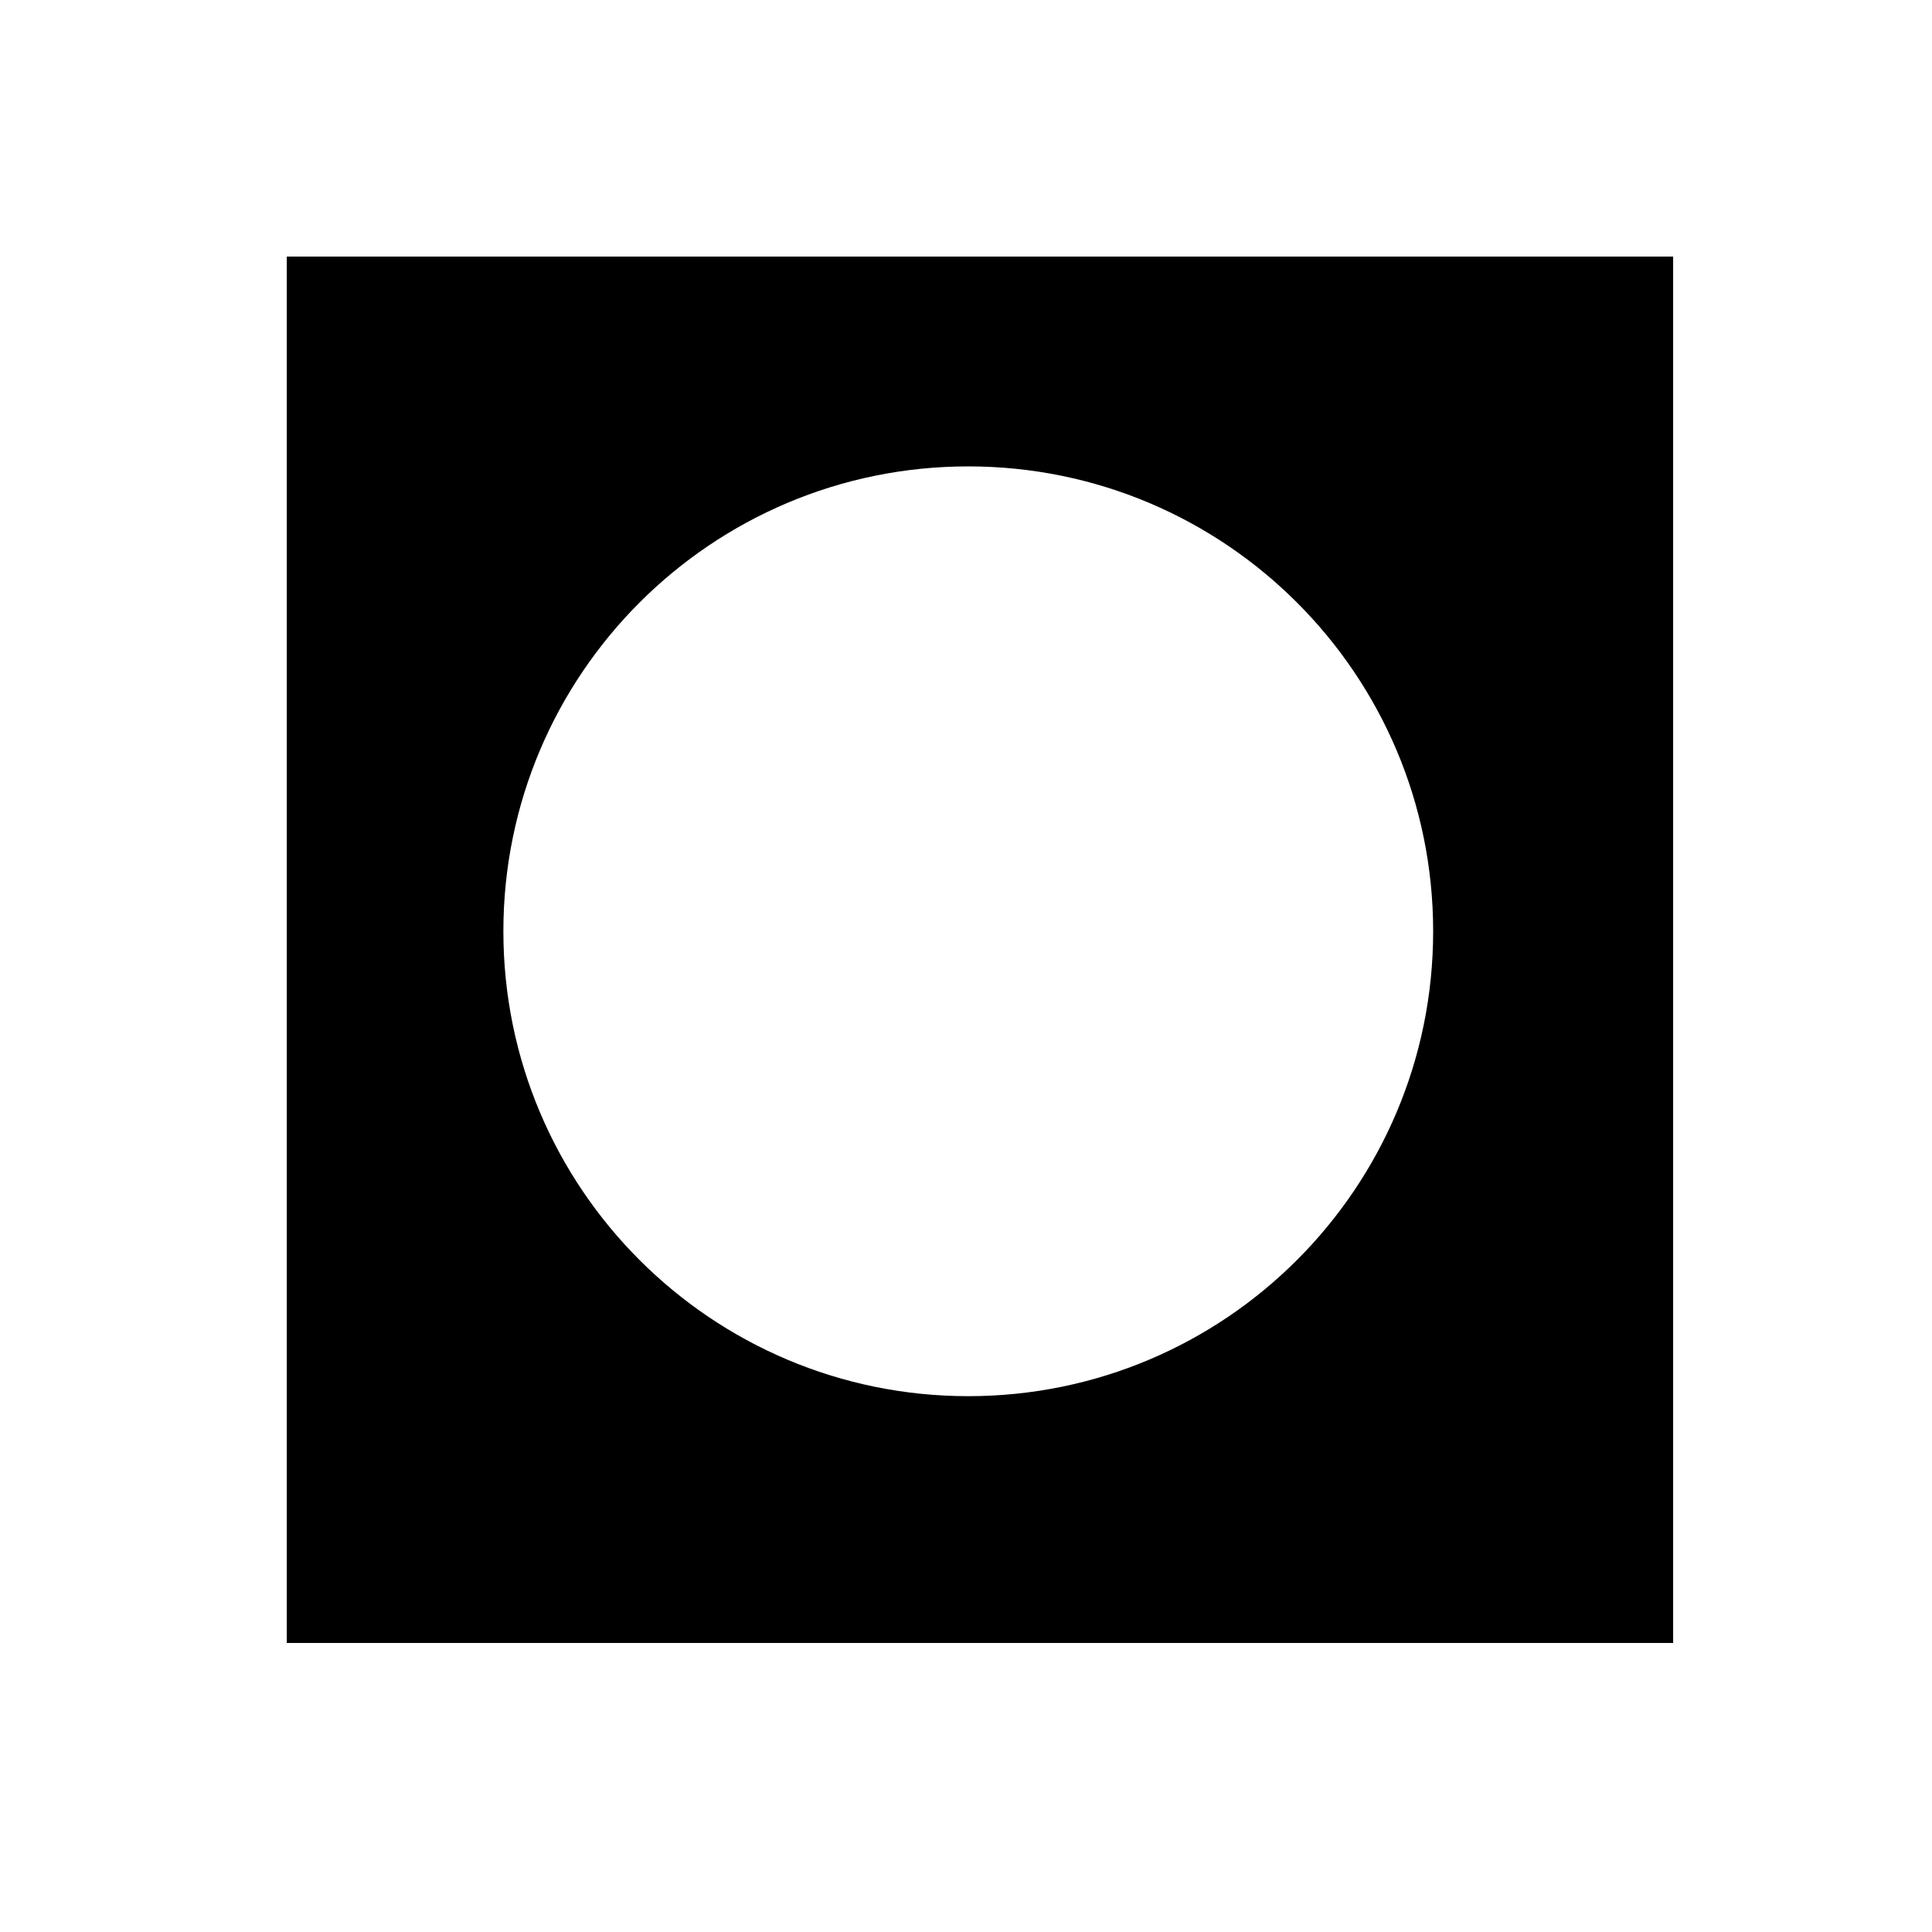
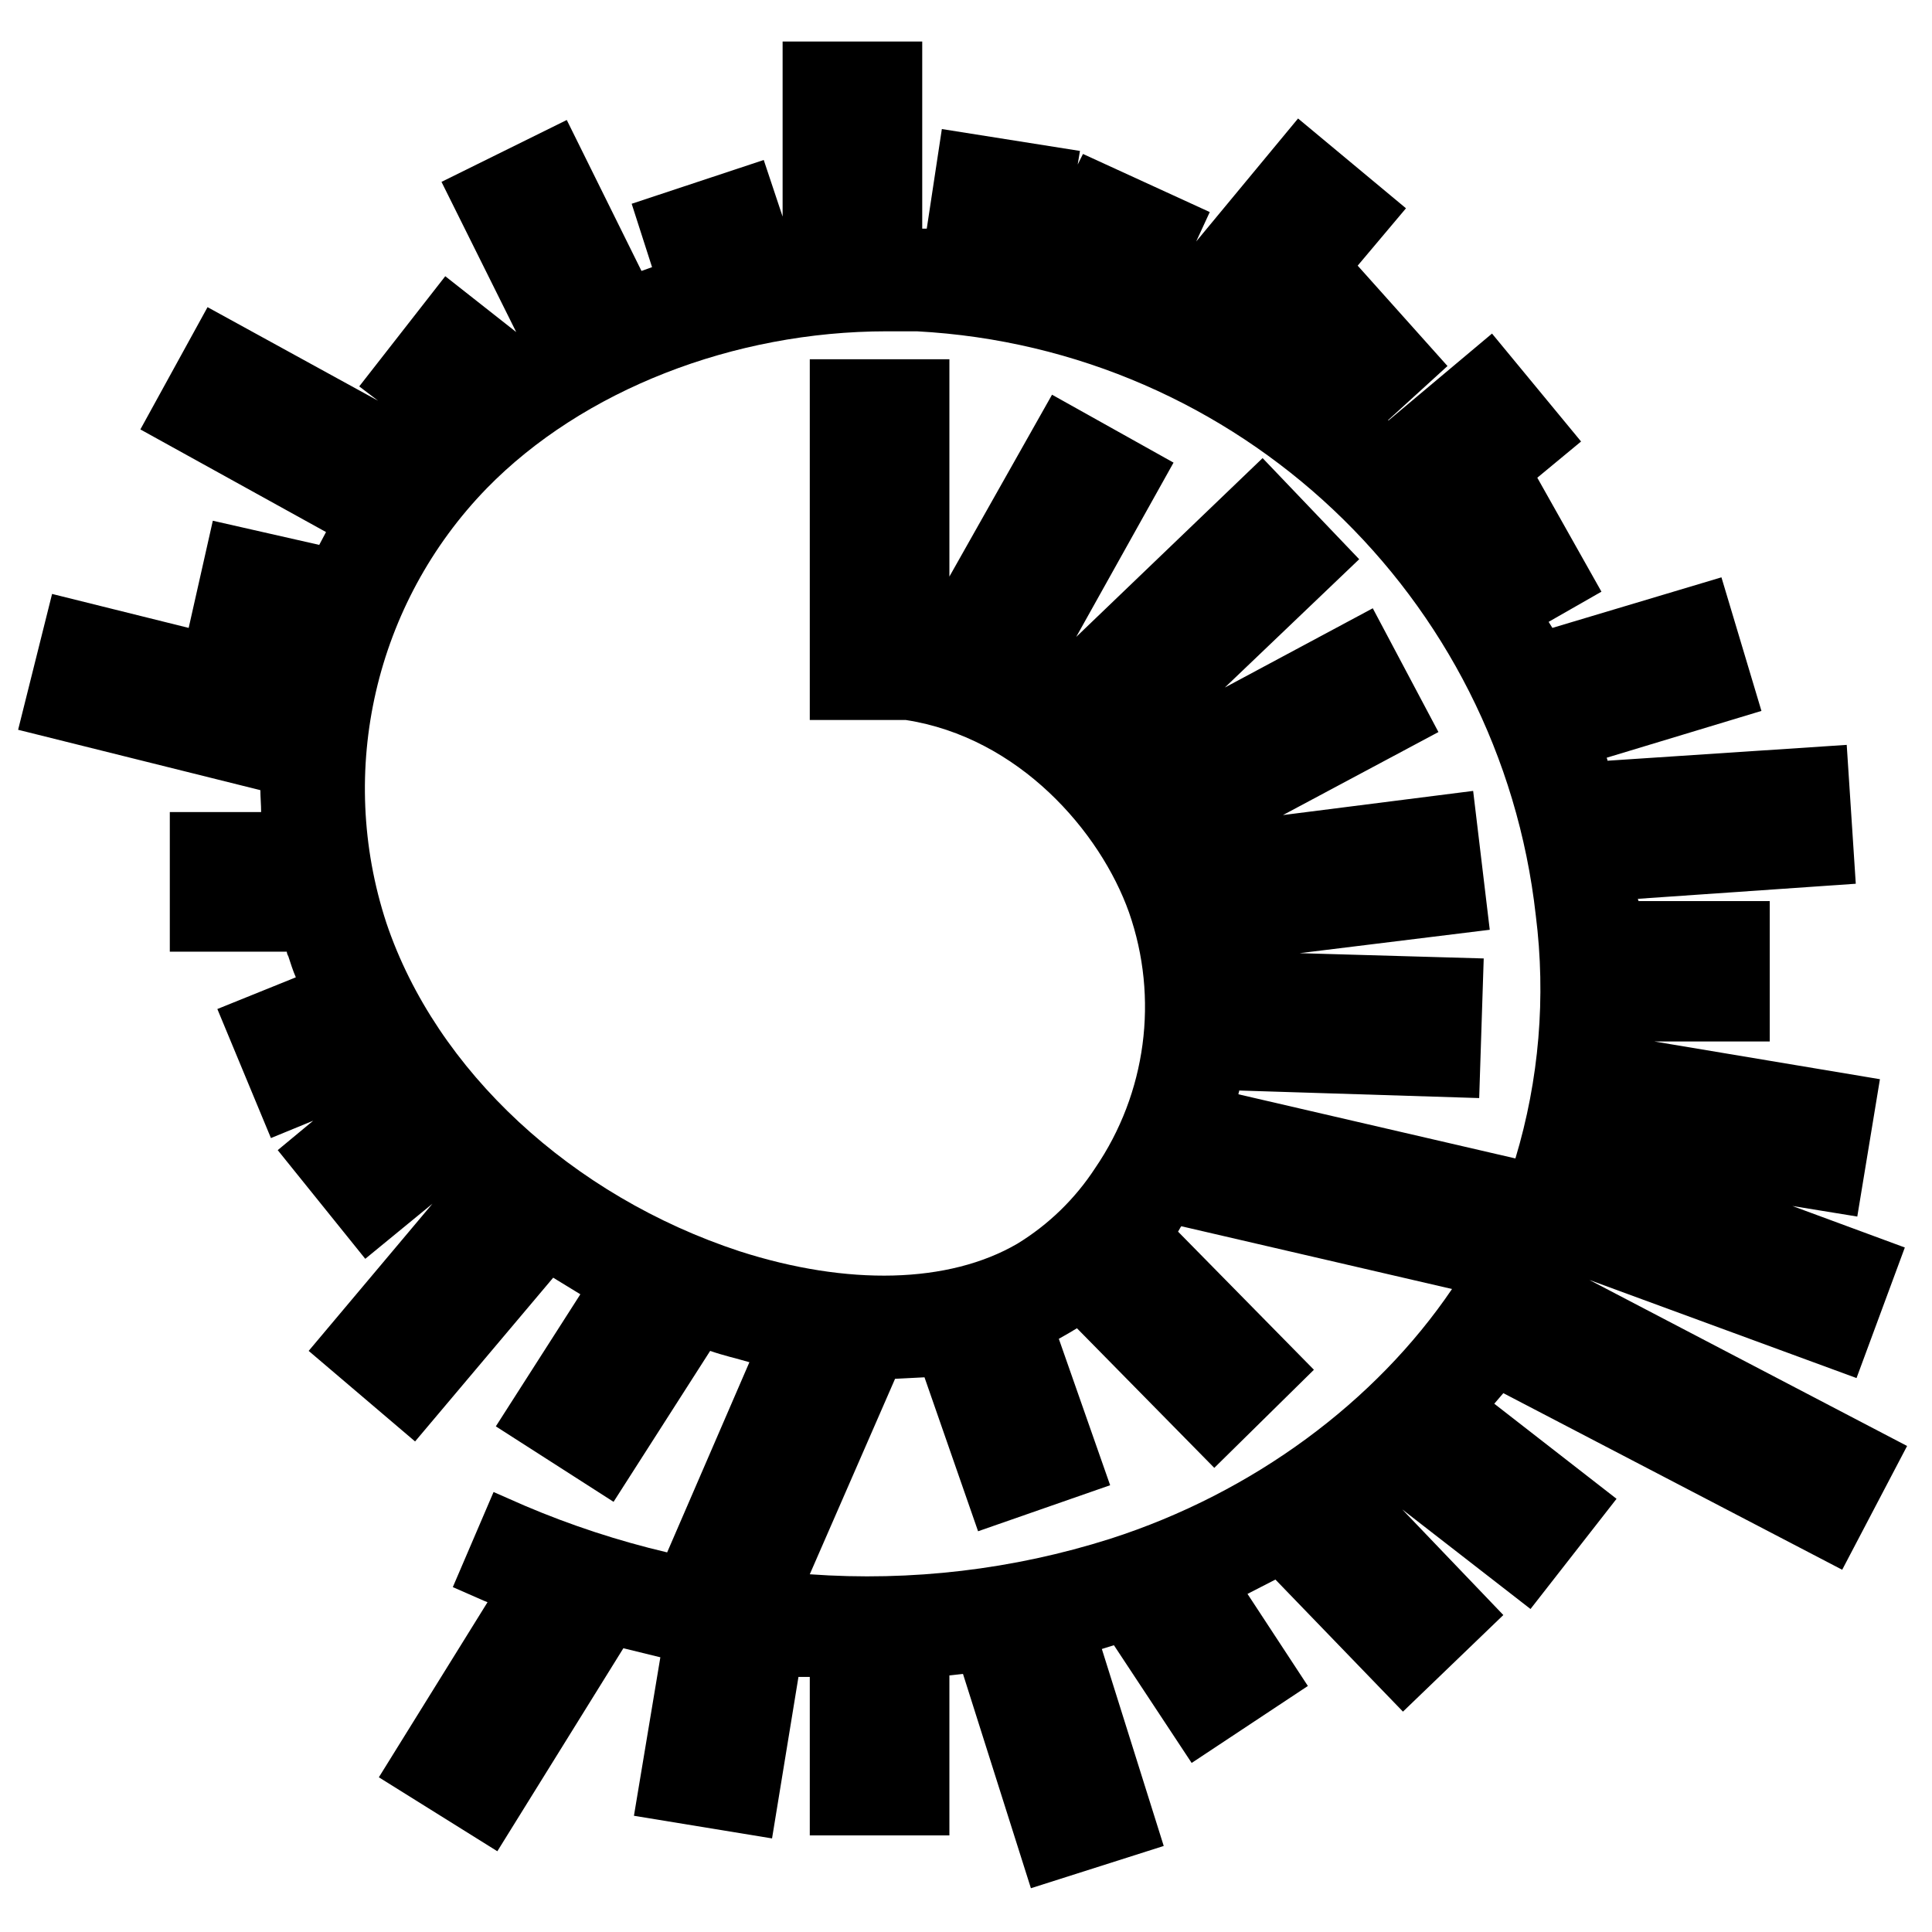
<svg xmlns="http://www.w3.org/2000/svg" height="256" viewBox="0 0 256 256" width="256">
-   <path d="m38 34v183.7h183.7v-183.7zm90.3 151a61.6 61.6 0 1 1 61.6-61.6 61.6 61.6 0 0 1 -61.6 61.6z" />
+   <path d="m244.1 208 8.6-16.4-42.1-22 35.4 13 6.4-17.3-14.9-5.5 8.6 1.4 3-18.2-29.9-5h15.3v-18.6h-17.4a.4.4 0 0 0 -.1-.3l28.9-2-1.2-18.4-31.7 2.1c0-.2-.1-.3-.1-.4l20.5-6.2-5.3-17.7-22.4 6.7-.5-.8 7-4-8.5-15.1 5.8-4.8-11.8-14.3-13.7 11.5h-.1l7.9-7.2-11.9-13.3 6.4-7.6-14.3-11.9-13.5 16.3 1.8-3.9-16.8-7.7-.7 1.4.3-1.8-18.3-2.9-2 13.2h-.6v-24.8h-18.5v23.2l-2.5-7.5-17.5 5.8 2.7 8.4-1.4.5-9.9-20-16.6 8.2 9.9 19.9-9.4-7.4-11.4 14.6 2.5 1.9-22.6-12.4-8.9 16.2 24.6 13.6-.9 1.7-14.1-3.2-3.2 14.2-18.1-4.5-4.5 18 32.1 8c0 .9.1 1.9.1 2.9h-12.1v18.5h15.5a1.4 1.4 0 0 0 .2.6c.3.9.6 1.9 1 2.8l-10.4 4.2 7.1 17.1 5.6-2.3-4.7 3.9 11.6 14.4 8.9-7.3-16.4 19.5 14.1 12 18.3-21.7 3.6 2.2-11.2 17.5 15.6 10 12.8-20c1.7.6 3.5 1 5.2 1.5l-10.9 25.2a116 116 0 0 1 -18.9-6.2l-4.1-1.8-5.4 12.6 4.1 1.8.5.2-14.4 23.2 15.7 9.8 16.7-26.9 4.9 1.2-3.5 21 18.3 3 3.5-21.4h1.5v21h18.5v-21.2l1.8-.2 9 28.4 17.6-5.6-8.2-26.1 1.6-.5 10.3 15.6 15.4-10.2-8-12.2 3.7-1.9 16.9 17.5 13.3-12.8-13.4-14 17 13.2 11.4-14.6-16.2-12.6 1.2-1.4zm-179.6-143.3c12.7-13 32.7-20.8 53-20.8h4a87.2 87.2 0 0 1 82 77.4 77.8 77.8 0 0 1 -2.7 32.2l-36.7-8.5c0-.2.1-.3.1-.5l31.8 1 .6-18.5-24.4-.7 25.2-3.1-2.2-18.4-25.2 3.2 20.6-11-8.7-16.4-19.6 10.5 17.8-17-12.8-13.4-24.7 23.7 12.9-23.1-16.1-9-13.6 24.1v-28.8h-18.5v47.8h12.7c15 2.3 25.8 14.8 29.6 25.5a37.9 37.9 0 0 1 -4.5 33.9 32.6 32.6 0 0 1 -10.3 10c-9.1 5.3-22.5 5.6-36.8 1-22.2-7.3-40.2-23.9-46.8-43.5a57.1 57.1 0 0 1 13.3-57.6zm54.1 118 3.9-.2 7.1 20.4 17.5-6.1-6.8-19.4 1.4-.8 1-.6 18.2 18.5 13.2-13-18-18.3.4-.7h.1l35.8 8.3c-10.1 14.9-26.3 27-45.3 33.1a106.3 106.3 0 0 1 -39.8 4.7z" />
</svg>
